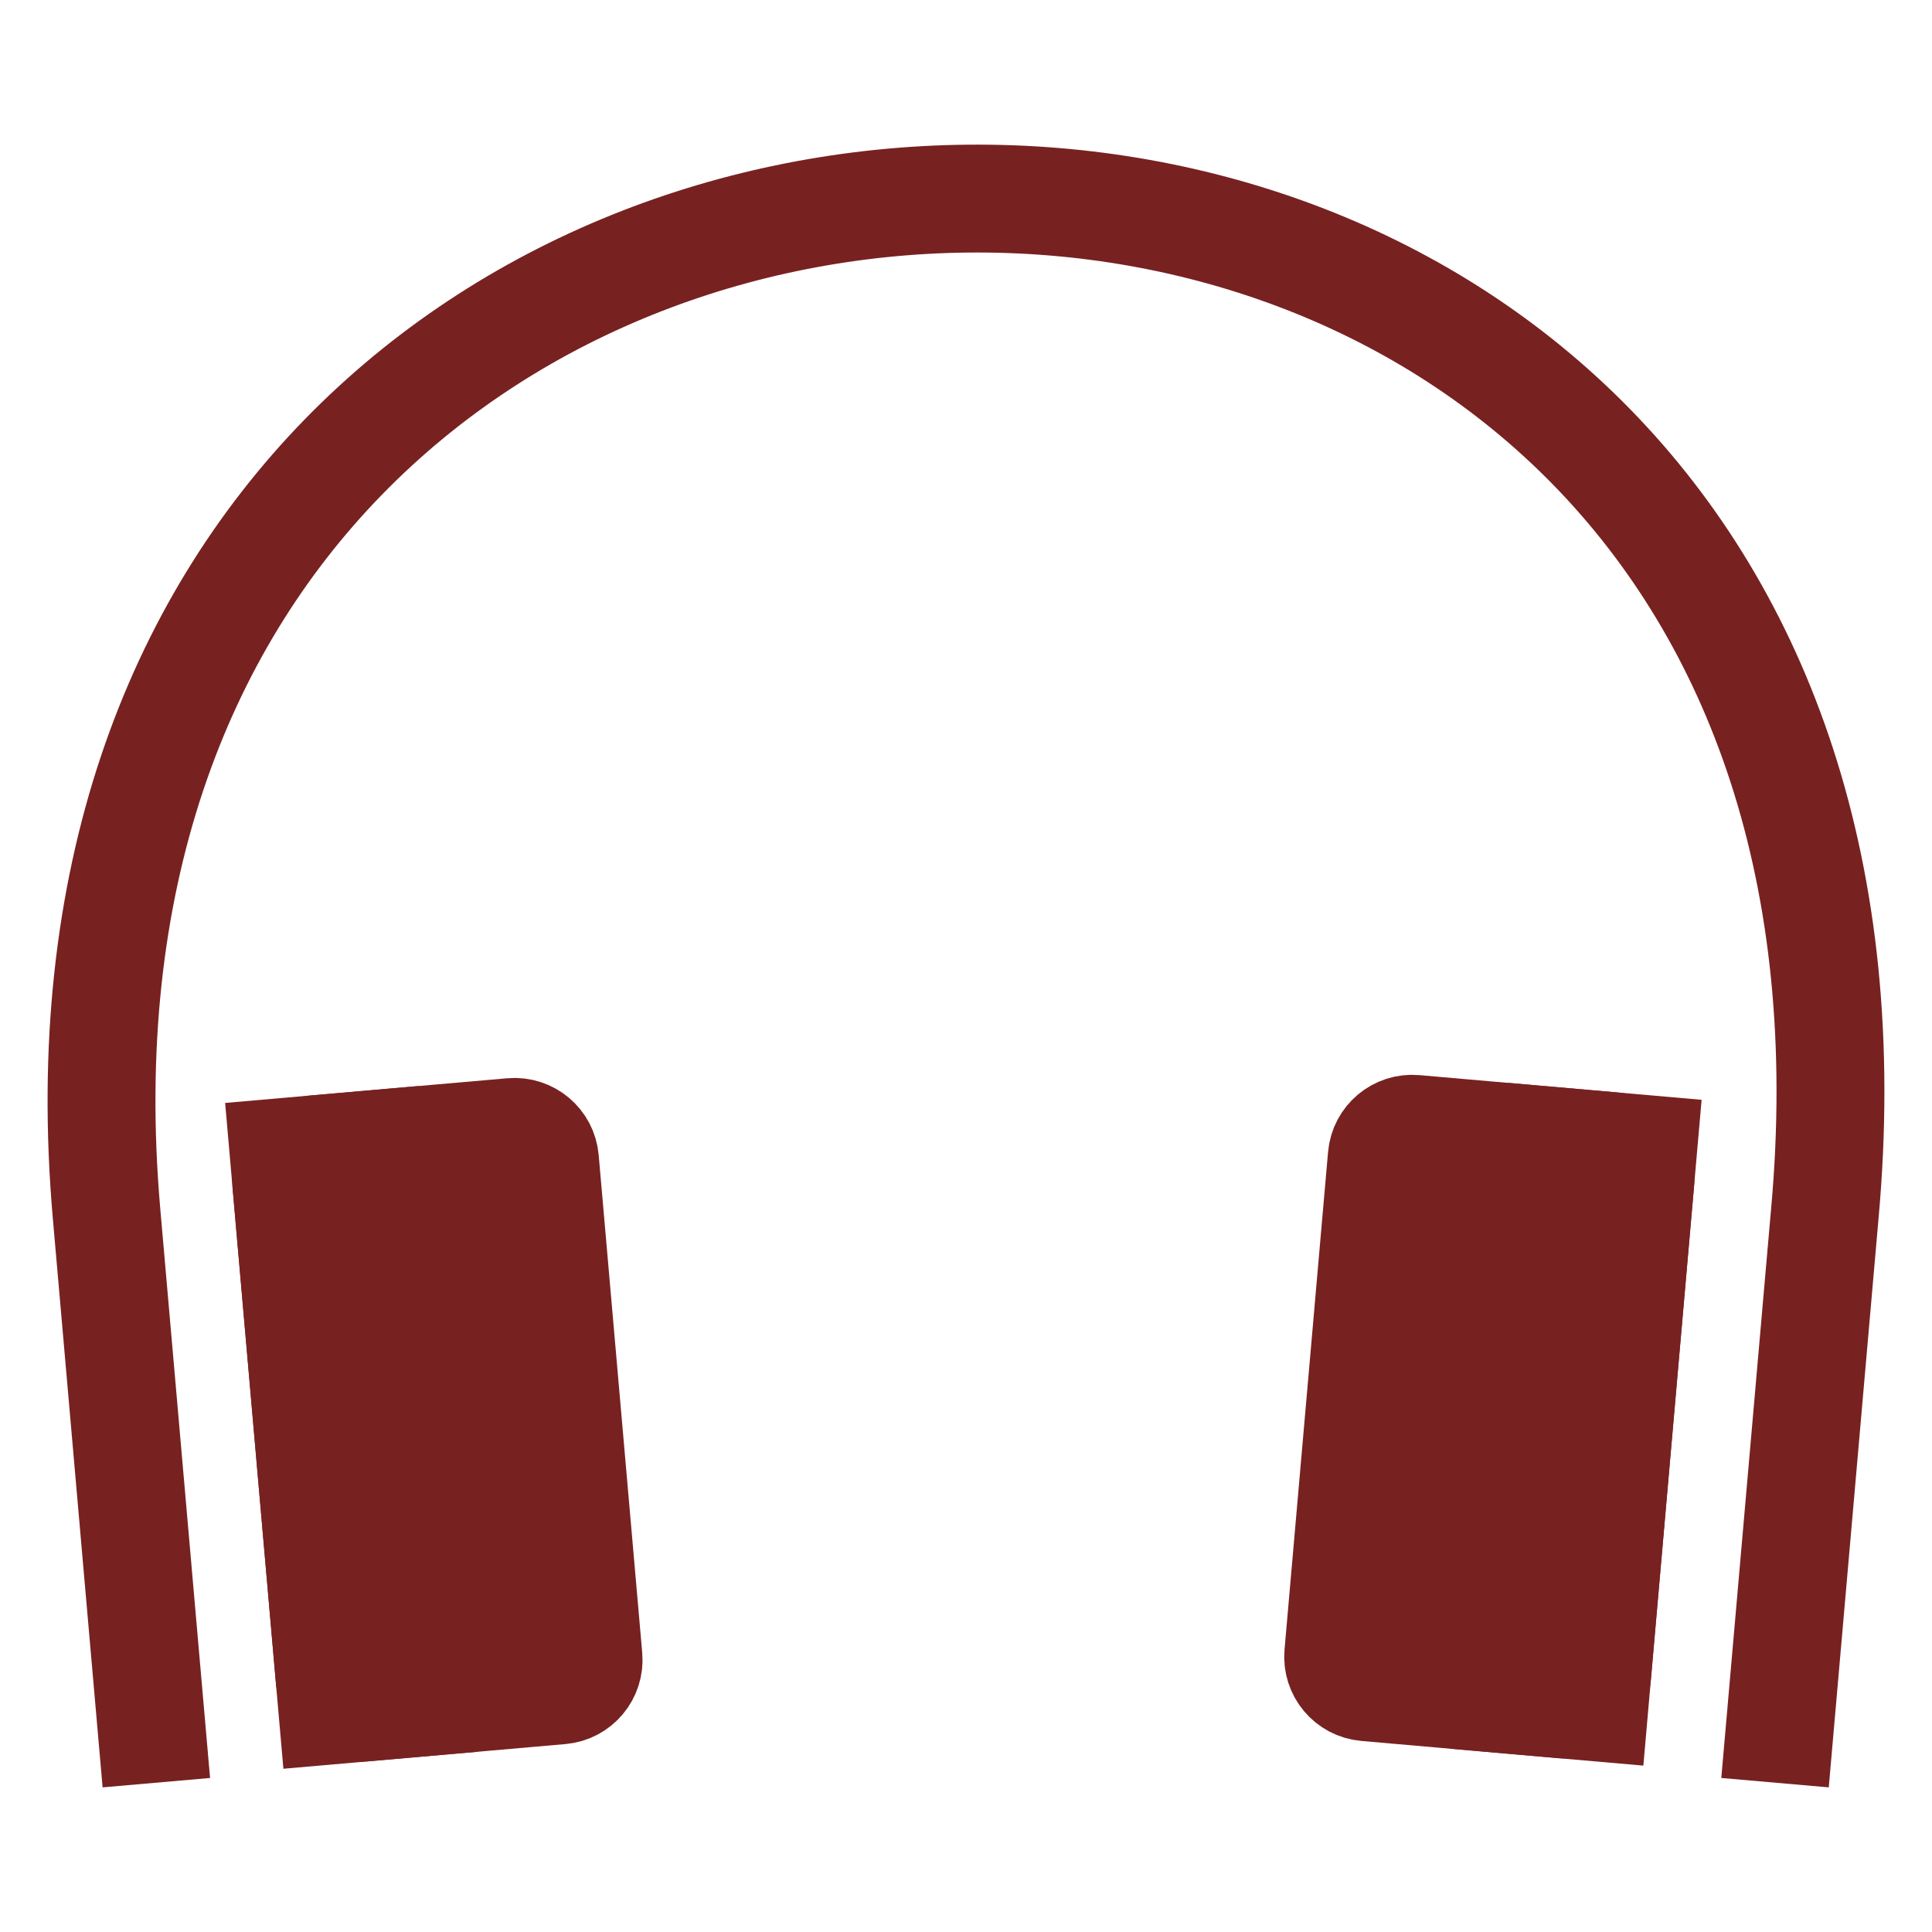
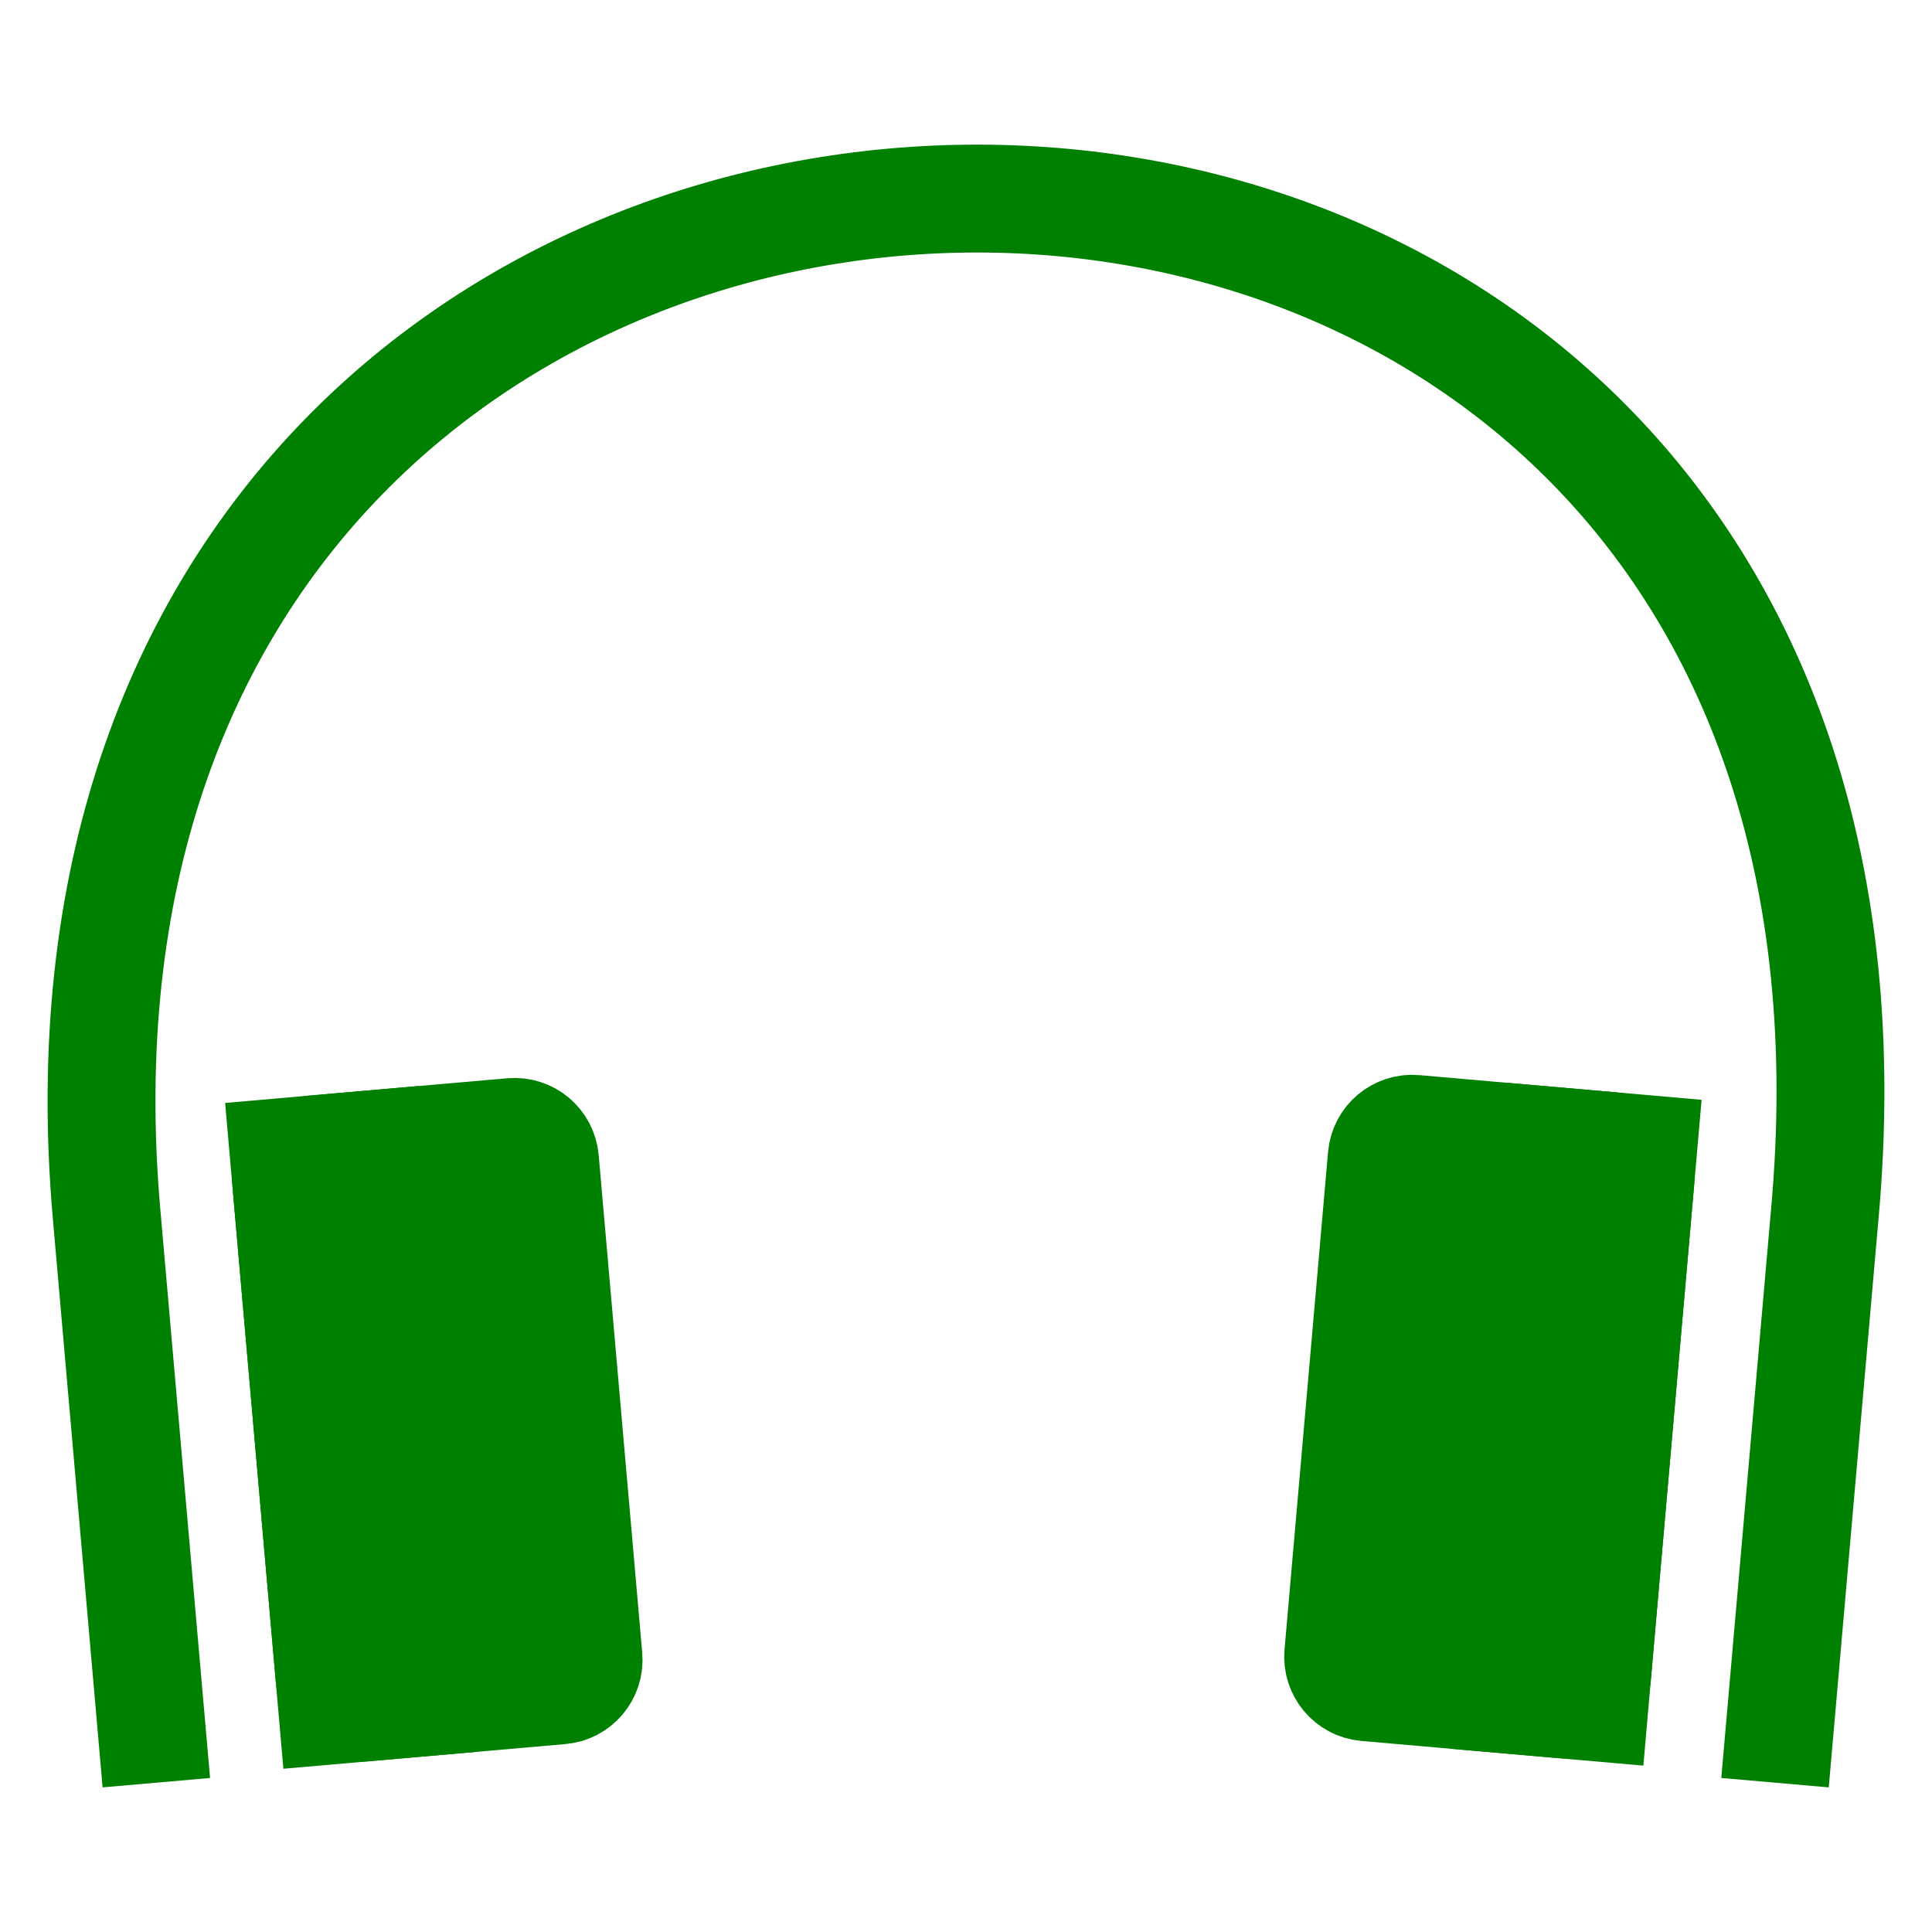
<svg xmlns="http://www.w3.org/2000/svg" width="300" height="300" viewBox="0 0 79.375 79.375" version="1.1" id="svg5">
  <defs id="defs2" />
  <g id="layer1" />
  <g id="layer2">
-     <g id="g1831" transform="matrix(0.6594624,-0.05769548,0.05769548,0.6594624,-47.77886,-31.95469)" style="fill:#782121;stroke:#782121">
-       <rect style="fill:#782121;fill-opacity:1;stroke:#782121;stroke-width:6.035;stroke-miterlimit:4;stroke-dasharray:none" id="rect1619" width="16.778" height="35.444" x="78.665" y="126.805" rx="2.222" ry="2.222" />
-       <rect style="fill:#782121;fill-opacity:1;stroke:#782121;stroke-width:6.035;stroke-miterlimit:4;stroke-dasharray:none" id="rect1619-6" width="6.039" height="35.444" x="78.665" y="126.805" rx="0" ry="0" />
+     <g id="g3078">
+       <g id="g1831" transform="matrix(0.6594624,-0.05769548,0.05769548,0.6594624,-47.77886,-31.95469)" style="fill:#008000;stroke:#008000">
+         <rect style="fill:#008000;fill-opacity:1;stroke:#008000;stroke-width:6.035;stroke-miterlimit:4;stroke-dasharray:none" id="rect1619" width="16.778" height="35.444" x="78.665" y="126.805" rx="2.222" ry="2.222" />
+         <rect style="fill:#008000;fill-opacity:1;stroke:#008000;stroke-width:6.035;stroke-miterlimit:4;stroke-dasharray:none" id="rect1619-6" width="6.039" height="35.444" x="78.665" y="126.805" rx="0" ry="0" />
+       </g>
+       <g id="g1831-9" transform="matrix(-0.6594624,-0.05769548,-0.05769548,0.6594624,126.9382,-32.08353)" style="fill:#008000;stroke:#008000">
+         <rect style="fill:#008000;fill-opacity:1;stroke:#008000;stroke-width:6.035;stroke-miterlimit:4;stroke-dasharray:none" id="rect1619-0" width="16.778" height="35.444" x="78.665" y="126.805" rx="2.222" ry="2.222" />
+         <rect style="fill:#008000;fill-opacity:1;stroke:#008000;stroke-width:6.035;stroke-miterlimit:4;stroke-dasharray:none" id="rect1619-6-7" width="6.039" height="35.444" x="78.665" y="126.805" rx="0" ry="0" />
+       </g>
+       <path style="fill:none;stroke:#008000;stroke-width:4.432;stroke-linecap:butt;stroke-linejoin:miter;stroke-miterlimit:4;stroke-dasharray:none;stroke-opacity:1" d="M 6.423,73.24 4.378,49.866 c -4.804,-54.904 75.692,-56.312 70.593,0 l -2.045,23.374" id="path3093" />
    </g>
-     <g id="g1831-9" transform="matrix(-0.6594624,-0.05769548,-0.05769548,0.6594624,126.9382,-32.08353)" style="fill:#782121;stroke:#782121">
-       <rect style="fill:#782121;fill-opacity:1;stroke:#782121;stroke-width:6.035;stroke-miterlimit:4;stroke-dasharray:none" id="rect1619-0" width="16.778" height="35.444" x="78.665" y="126.805" rx="2.222" ry="2.222" />
-       <rect style="fill:#782121;fill-opacity:1;stroke:#782121;stroke-width:6.035;stroke-miterlimit:4;stroke-dasharray:none" id="rect1619-6-7" width="6.039" height="35.444" x="78.665" y="126.805" rx="0" ry="0" />
-     </g>
-     <path style="fill:none;stroke:#782121;stroke-width:4.432;stroke-linecap:butt;stroke-linejoin:miter;stroke-miterlimit:4;stroke-dasharray:none;stroke-opacity:1" d="M 6.423,73.24 4.378,49.866 c -4.804,-54.904 75.692,-56.312 70.593,0 l -2.045,23.374" id="path3093" />
  </g>
</svg>
